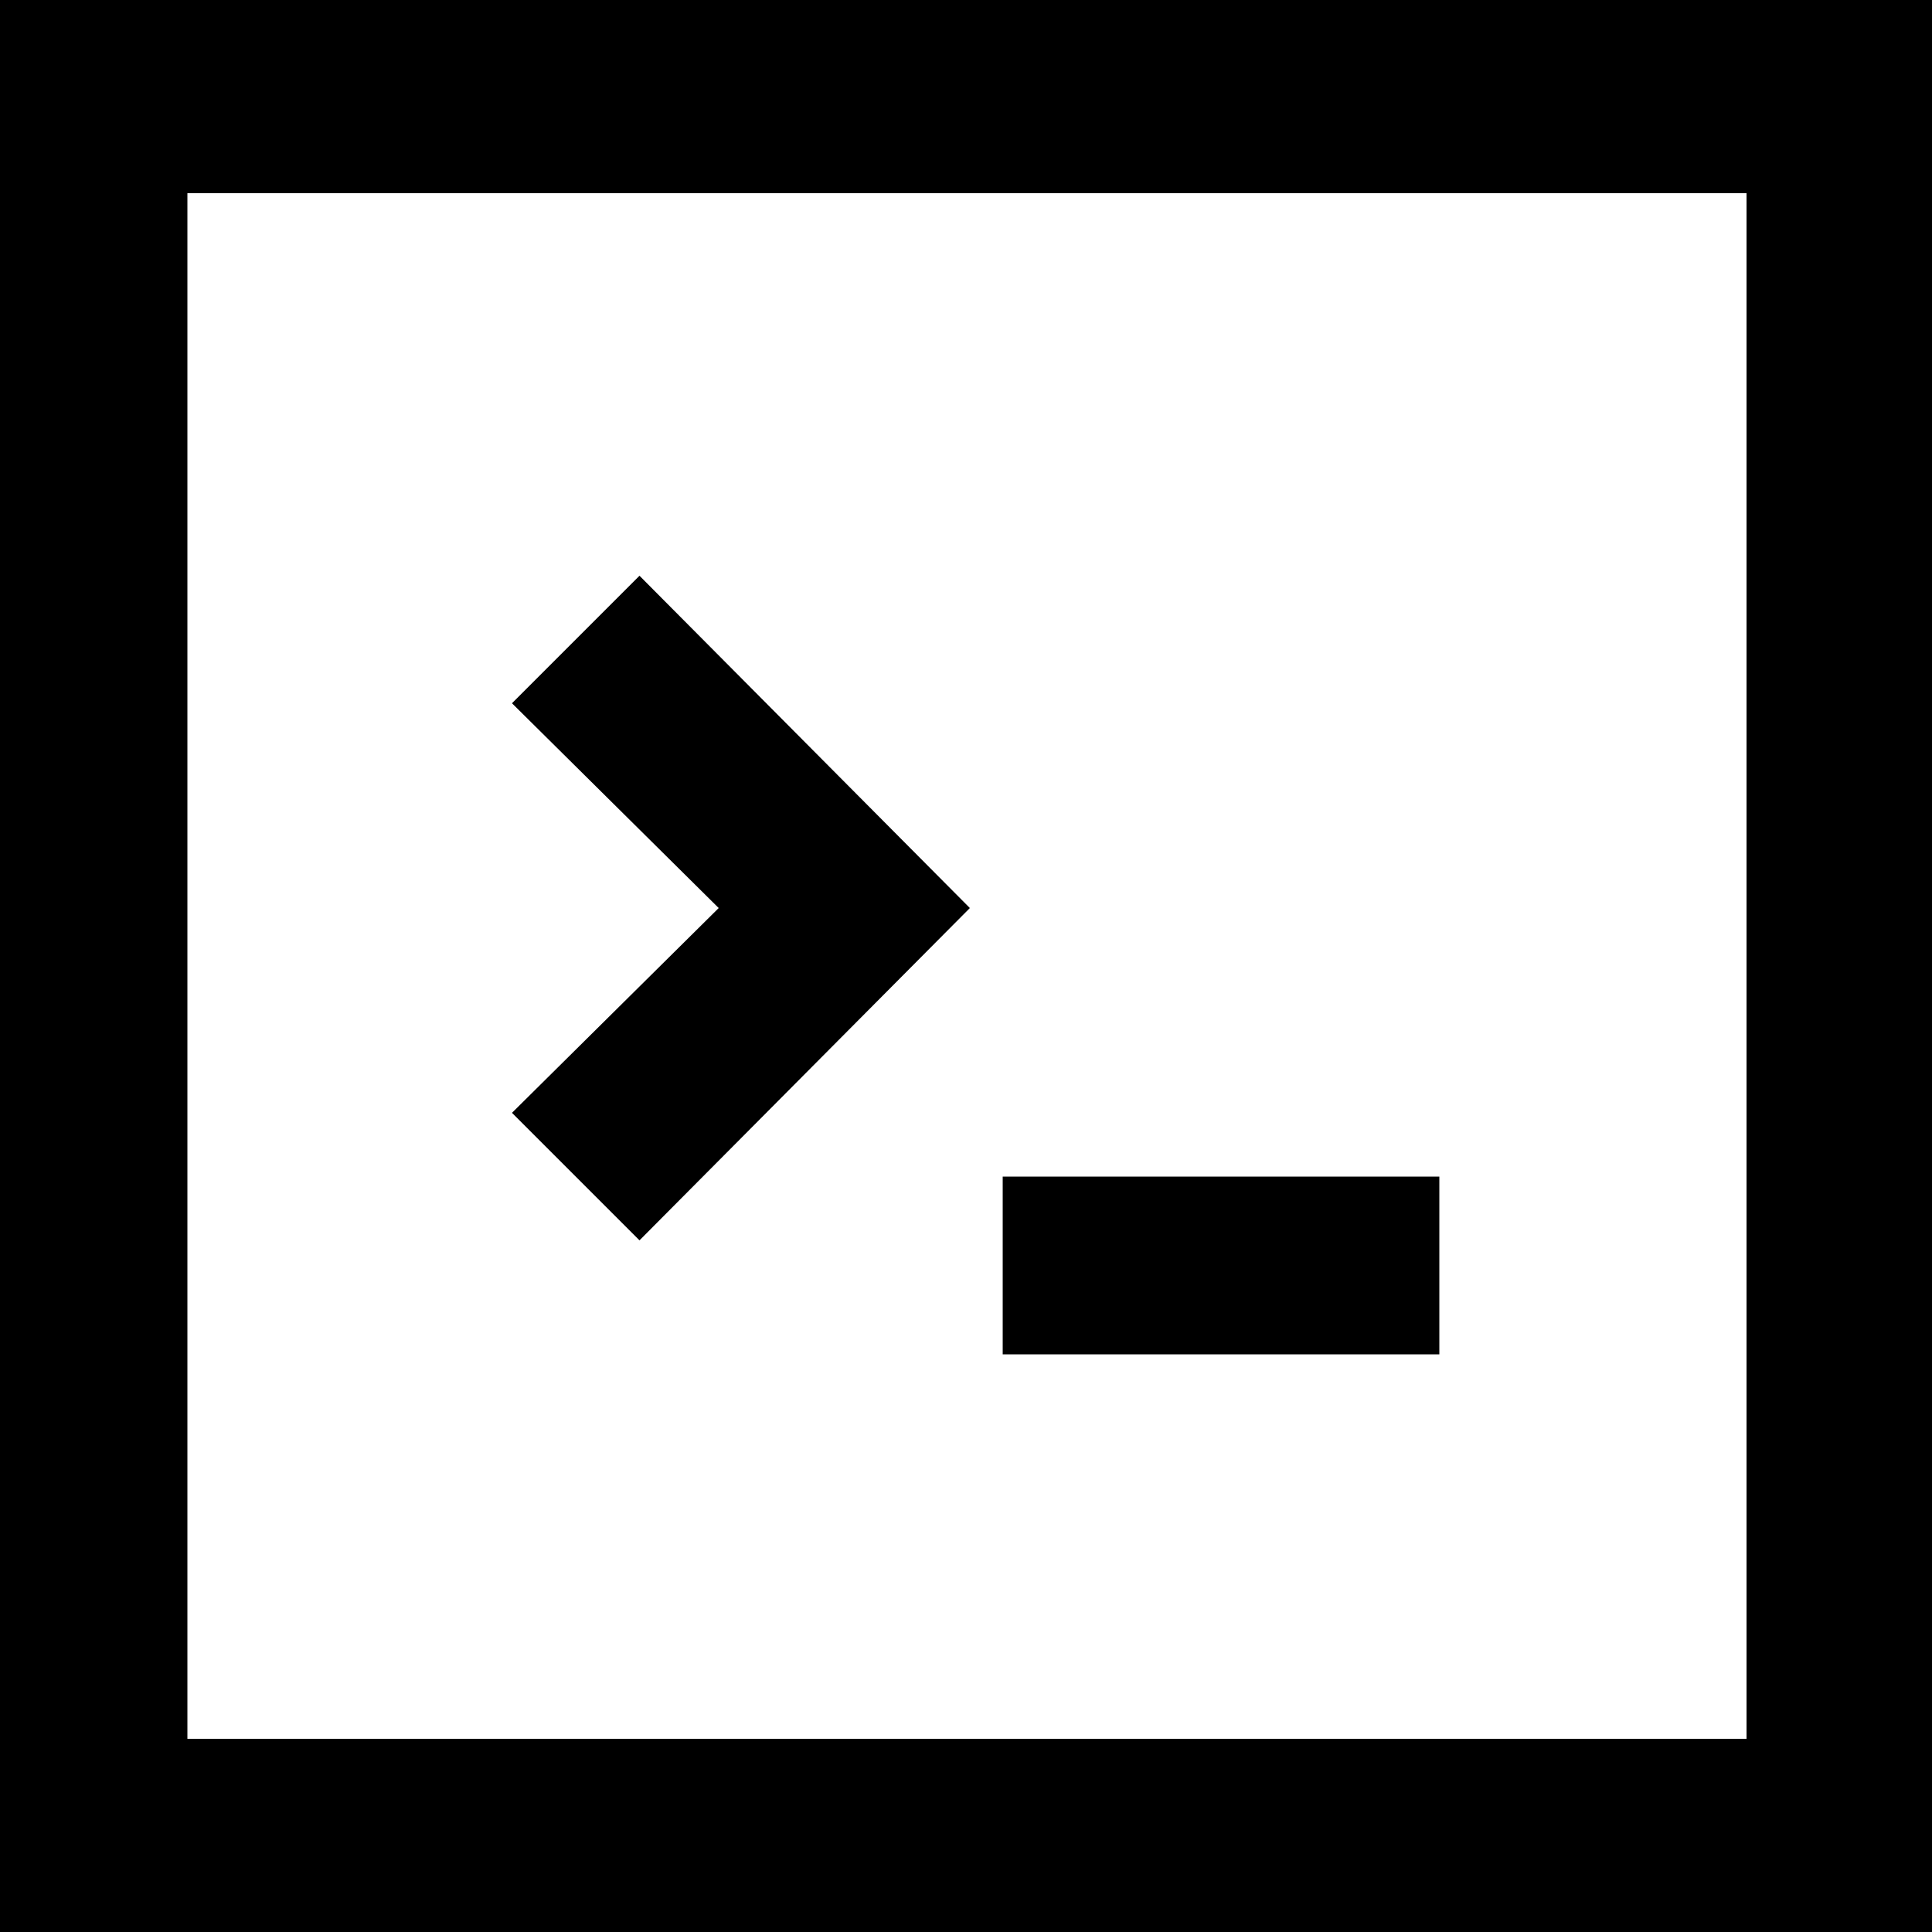
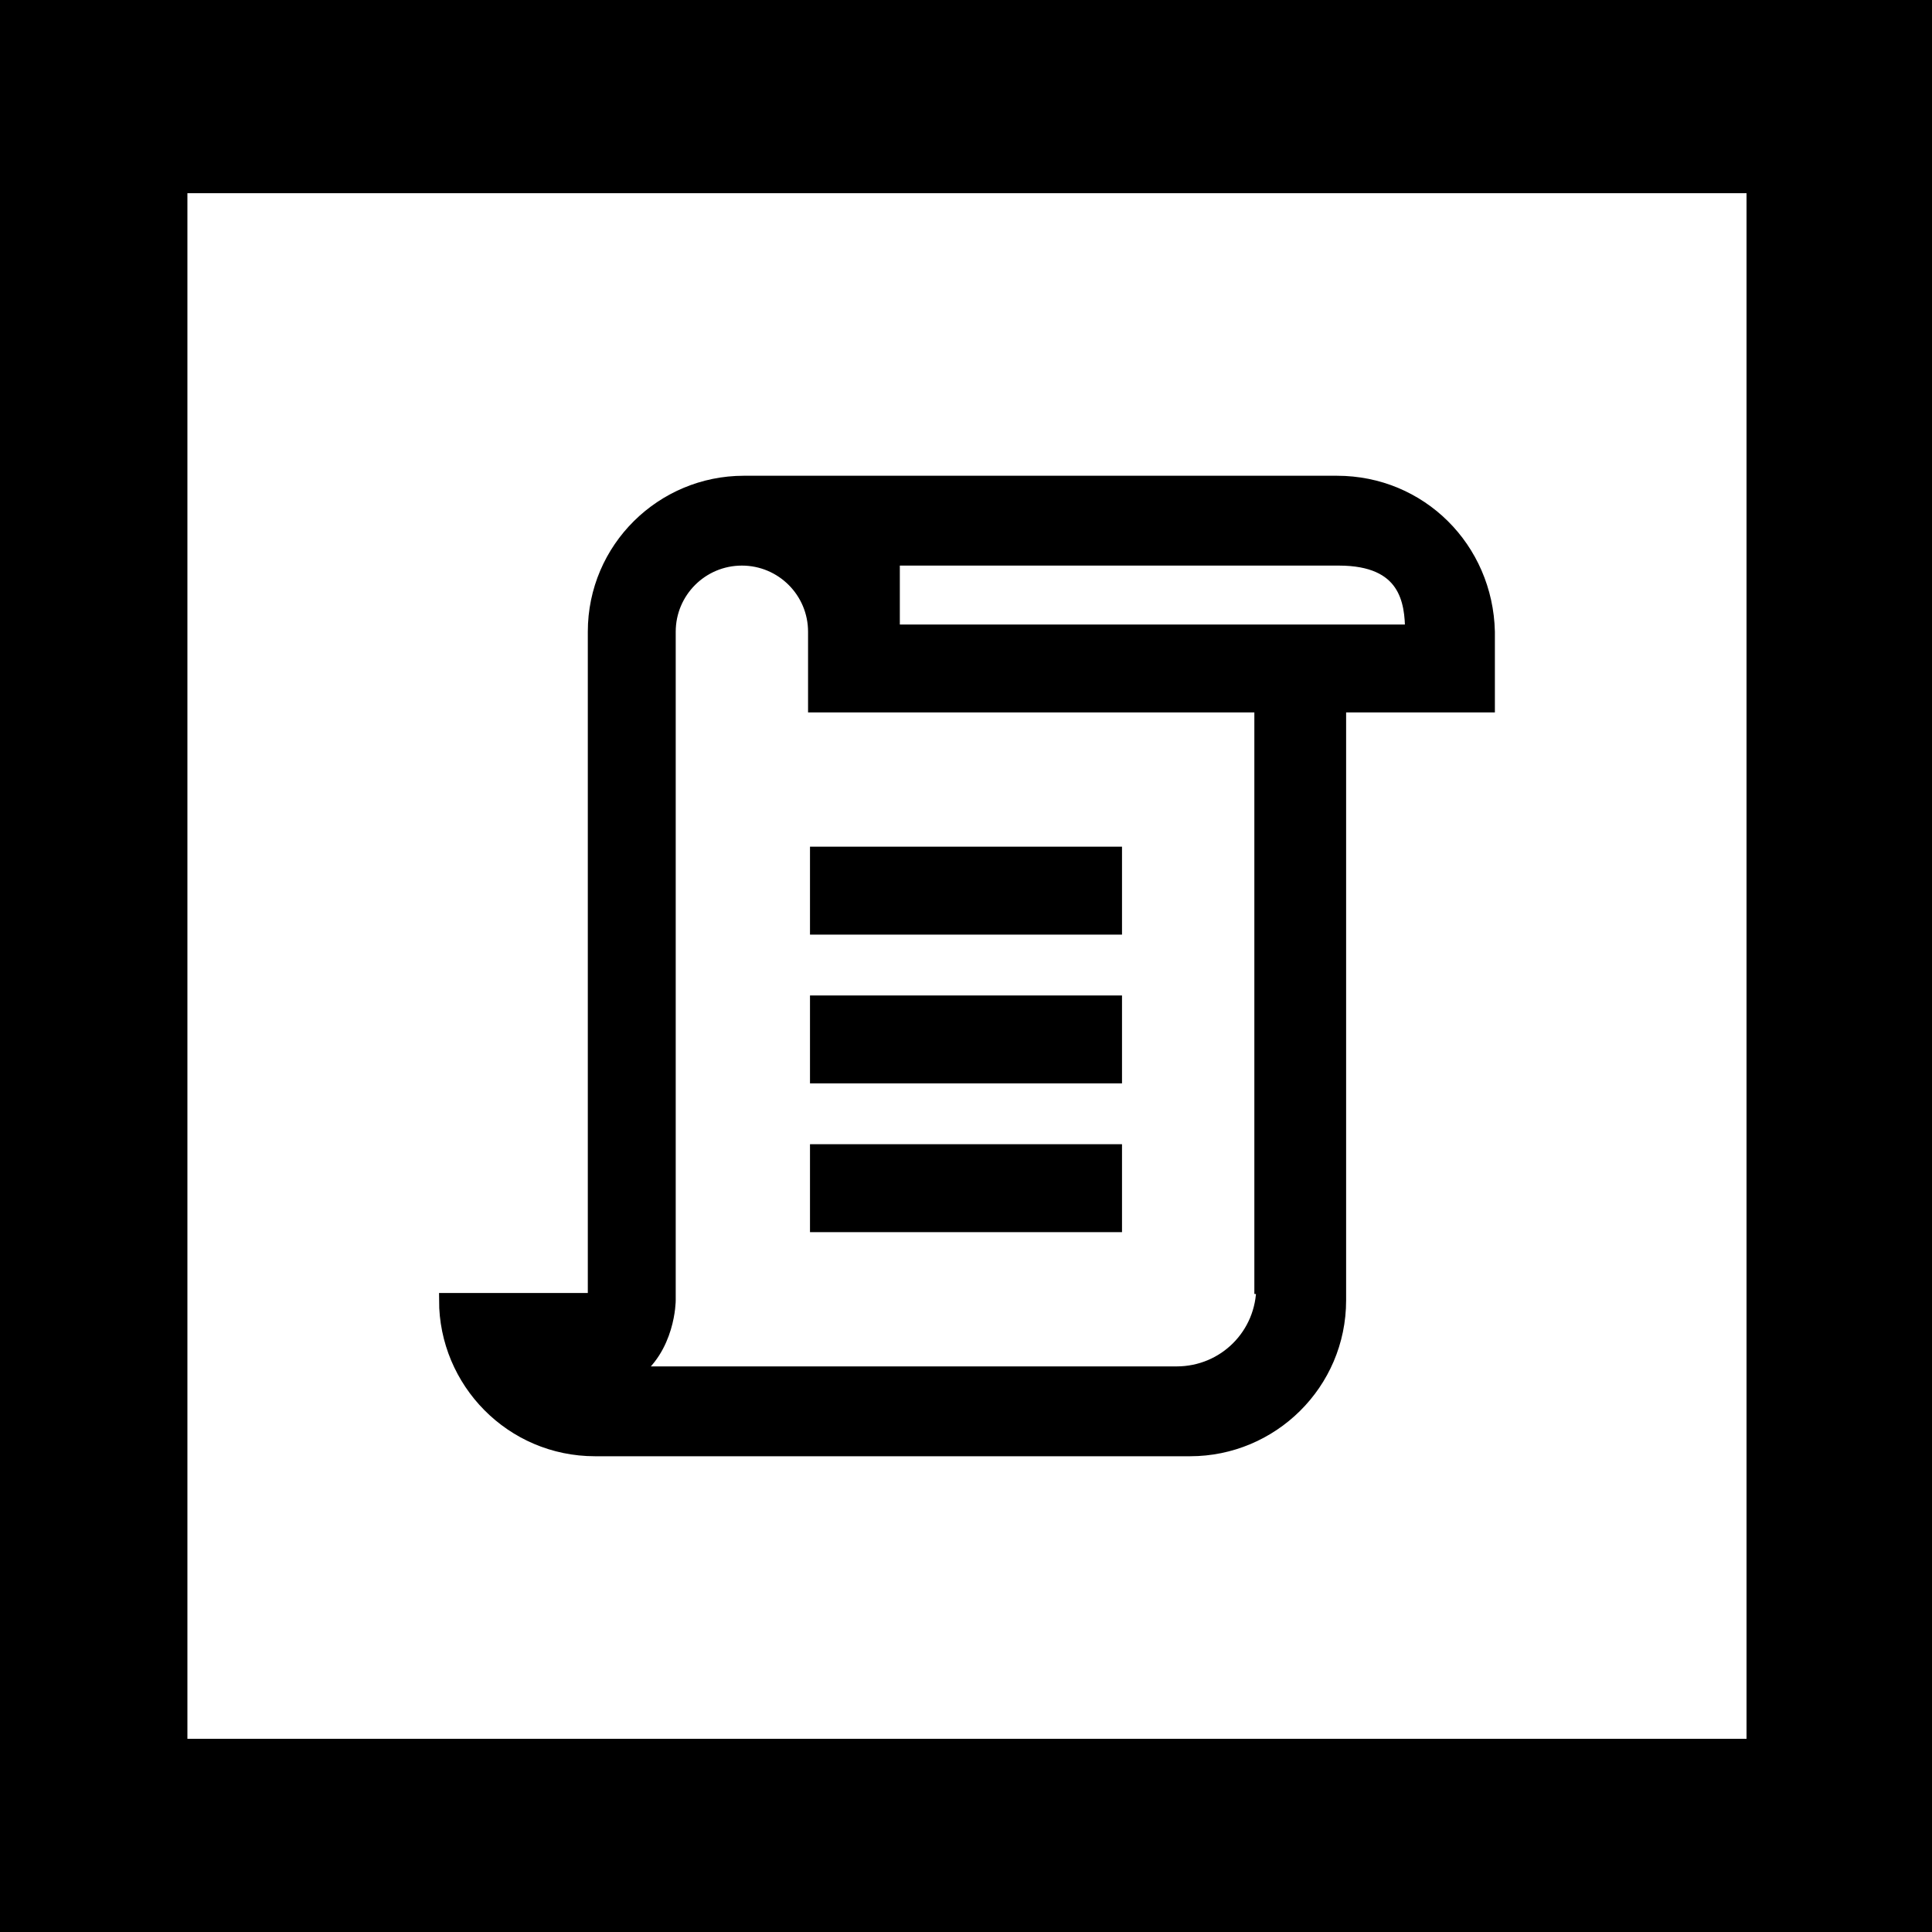
<svg xmlns="http://www.w3.org/2000/svg" viewBox="0 0 100 100">
  <path fill="#fff" d="M0 0h100v100H0z" />
-   <path d="M100 100H0V0h100v100zM9.7 90h80.7V10H9.7" />
-   <path d="M33.1 29.8l-6.6 6.6L37.2 47 26.5 57.6l6.6 6.6L50.2 47zm18.8 31.1h22.6v9.2H51.9z" />
+   <path d="M100 100H0V0h100v100zM9.7 90h80.7V10H9.7" fill="currentColor" />
+   <path d="M42.3 44.2h15.4V48H42.3v-3.8zm0 7.7h15.4v3.8H42.3v-3.8zm0 7.7h15.4v3.8H42.3v-3.8zM69.2 25H38.5c-4.2 0-7.7 3.4-7.7 7.7v34.6h-7.7c0 4.2 3.4 7.7 7.7 7.7h30.8c4.2 0 7.7-3.4 7.7-7.7V36.5H77v-3.8c-.1-4.3-3.5-7.7-7.8-7.7zm-3.8 41.6c0 2.5-2 4.5-4.5 4.5H32.7c1.9-1.3 1.9-3.8 1.9-3.8V32.7c0-2.1 1.7-3.8 3.8-3.8s3.8 1.7 3.8 3.8v3.8h23.1v30.1zM46.2 32.7v-3.8h23.1c3.5 0 3.8 2.2 3.8 3.8H46.2z" fill="currentColor" stroke="currentColor" stroke-width=".75" stroke-miterlimit="10" />
</svg>
